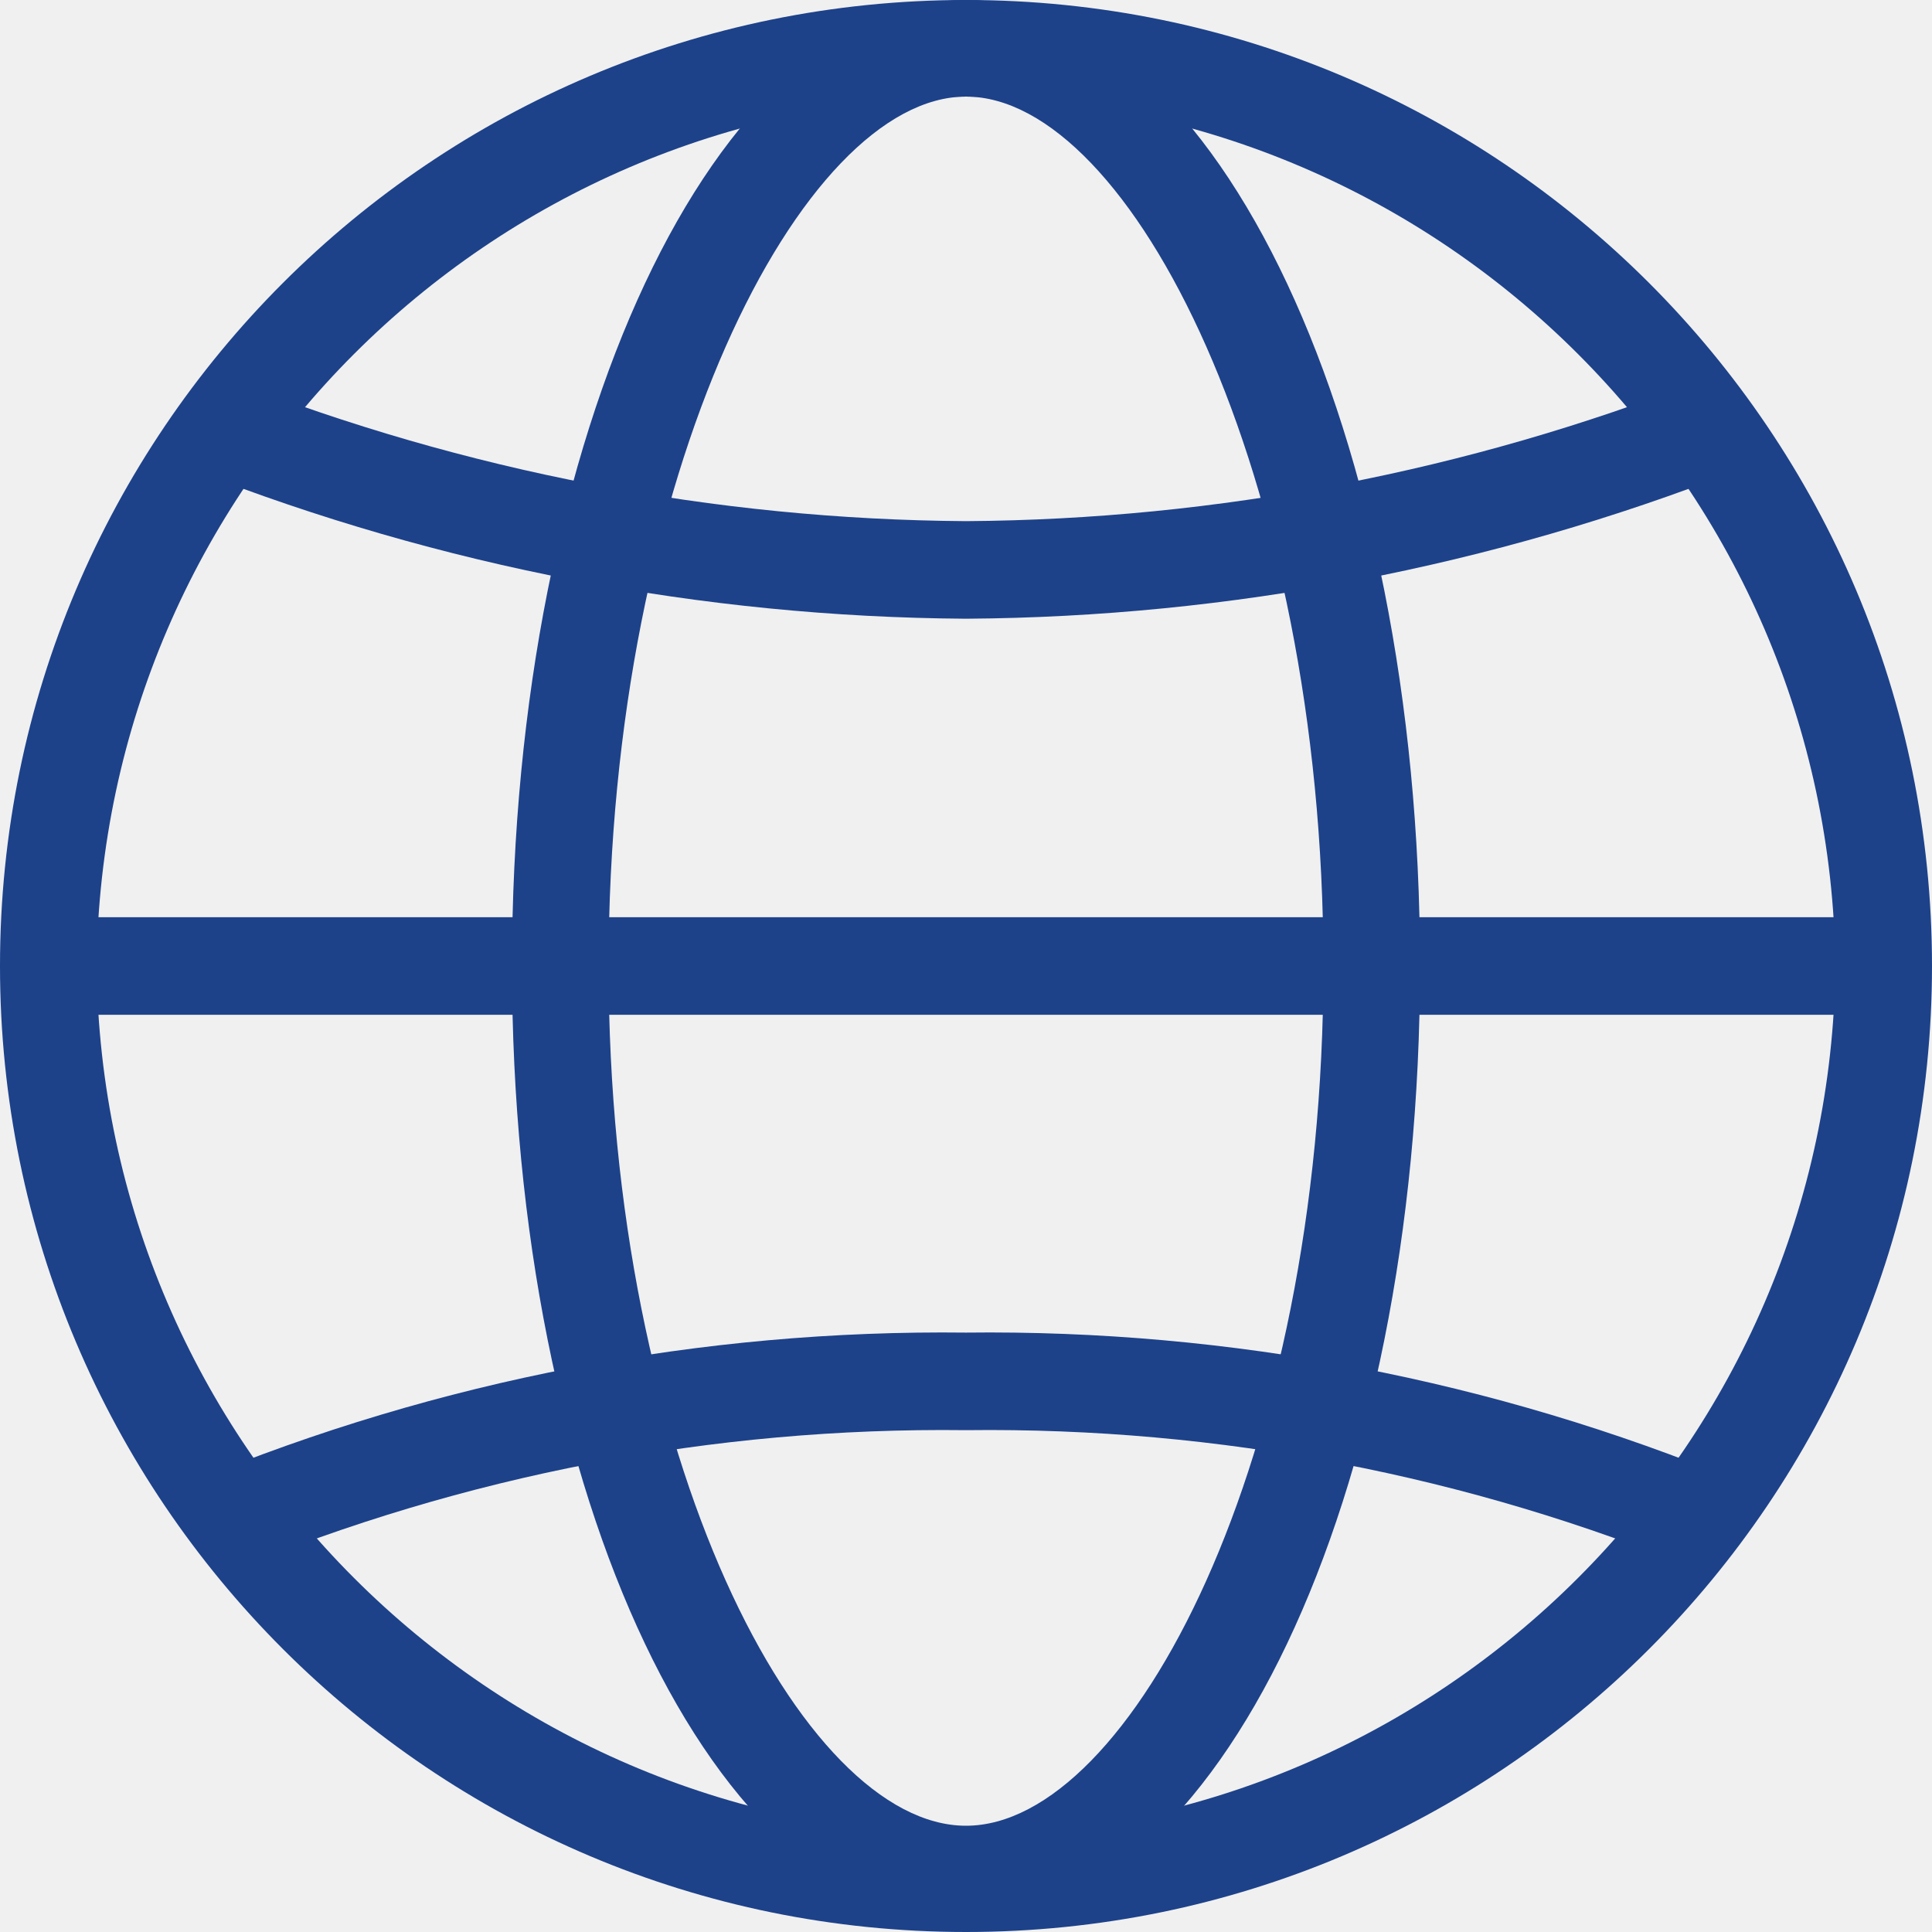
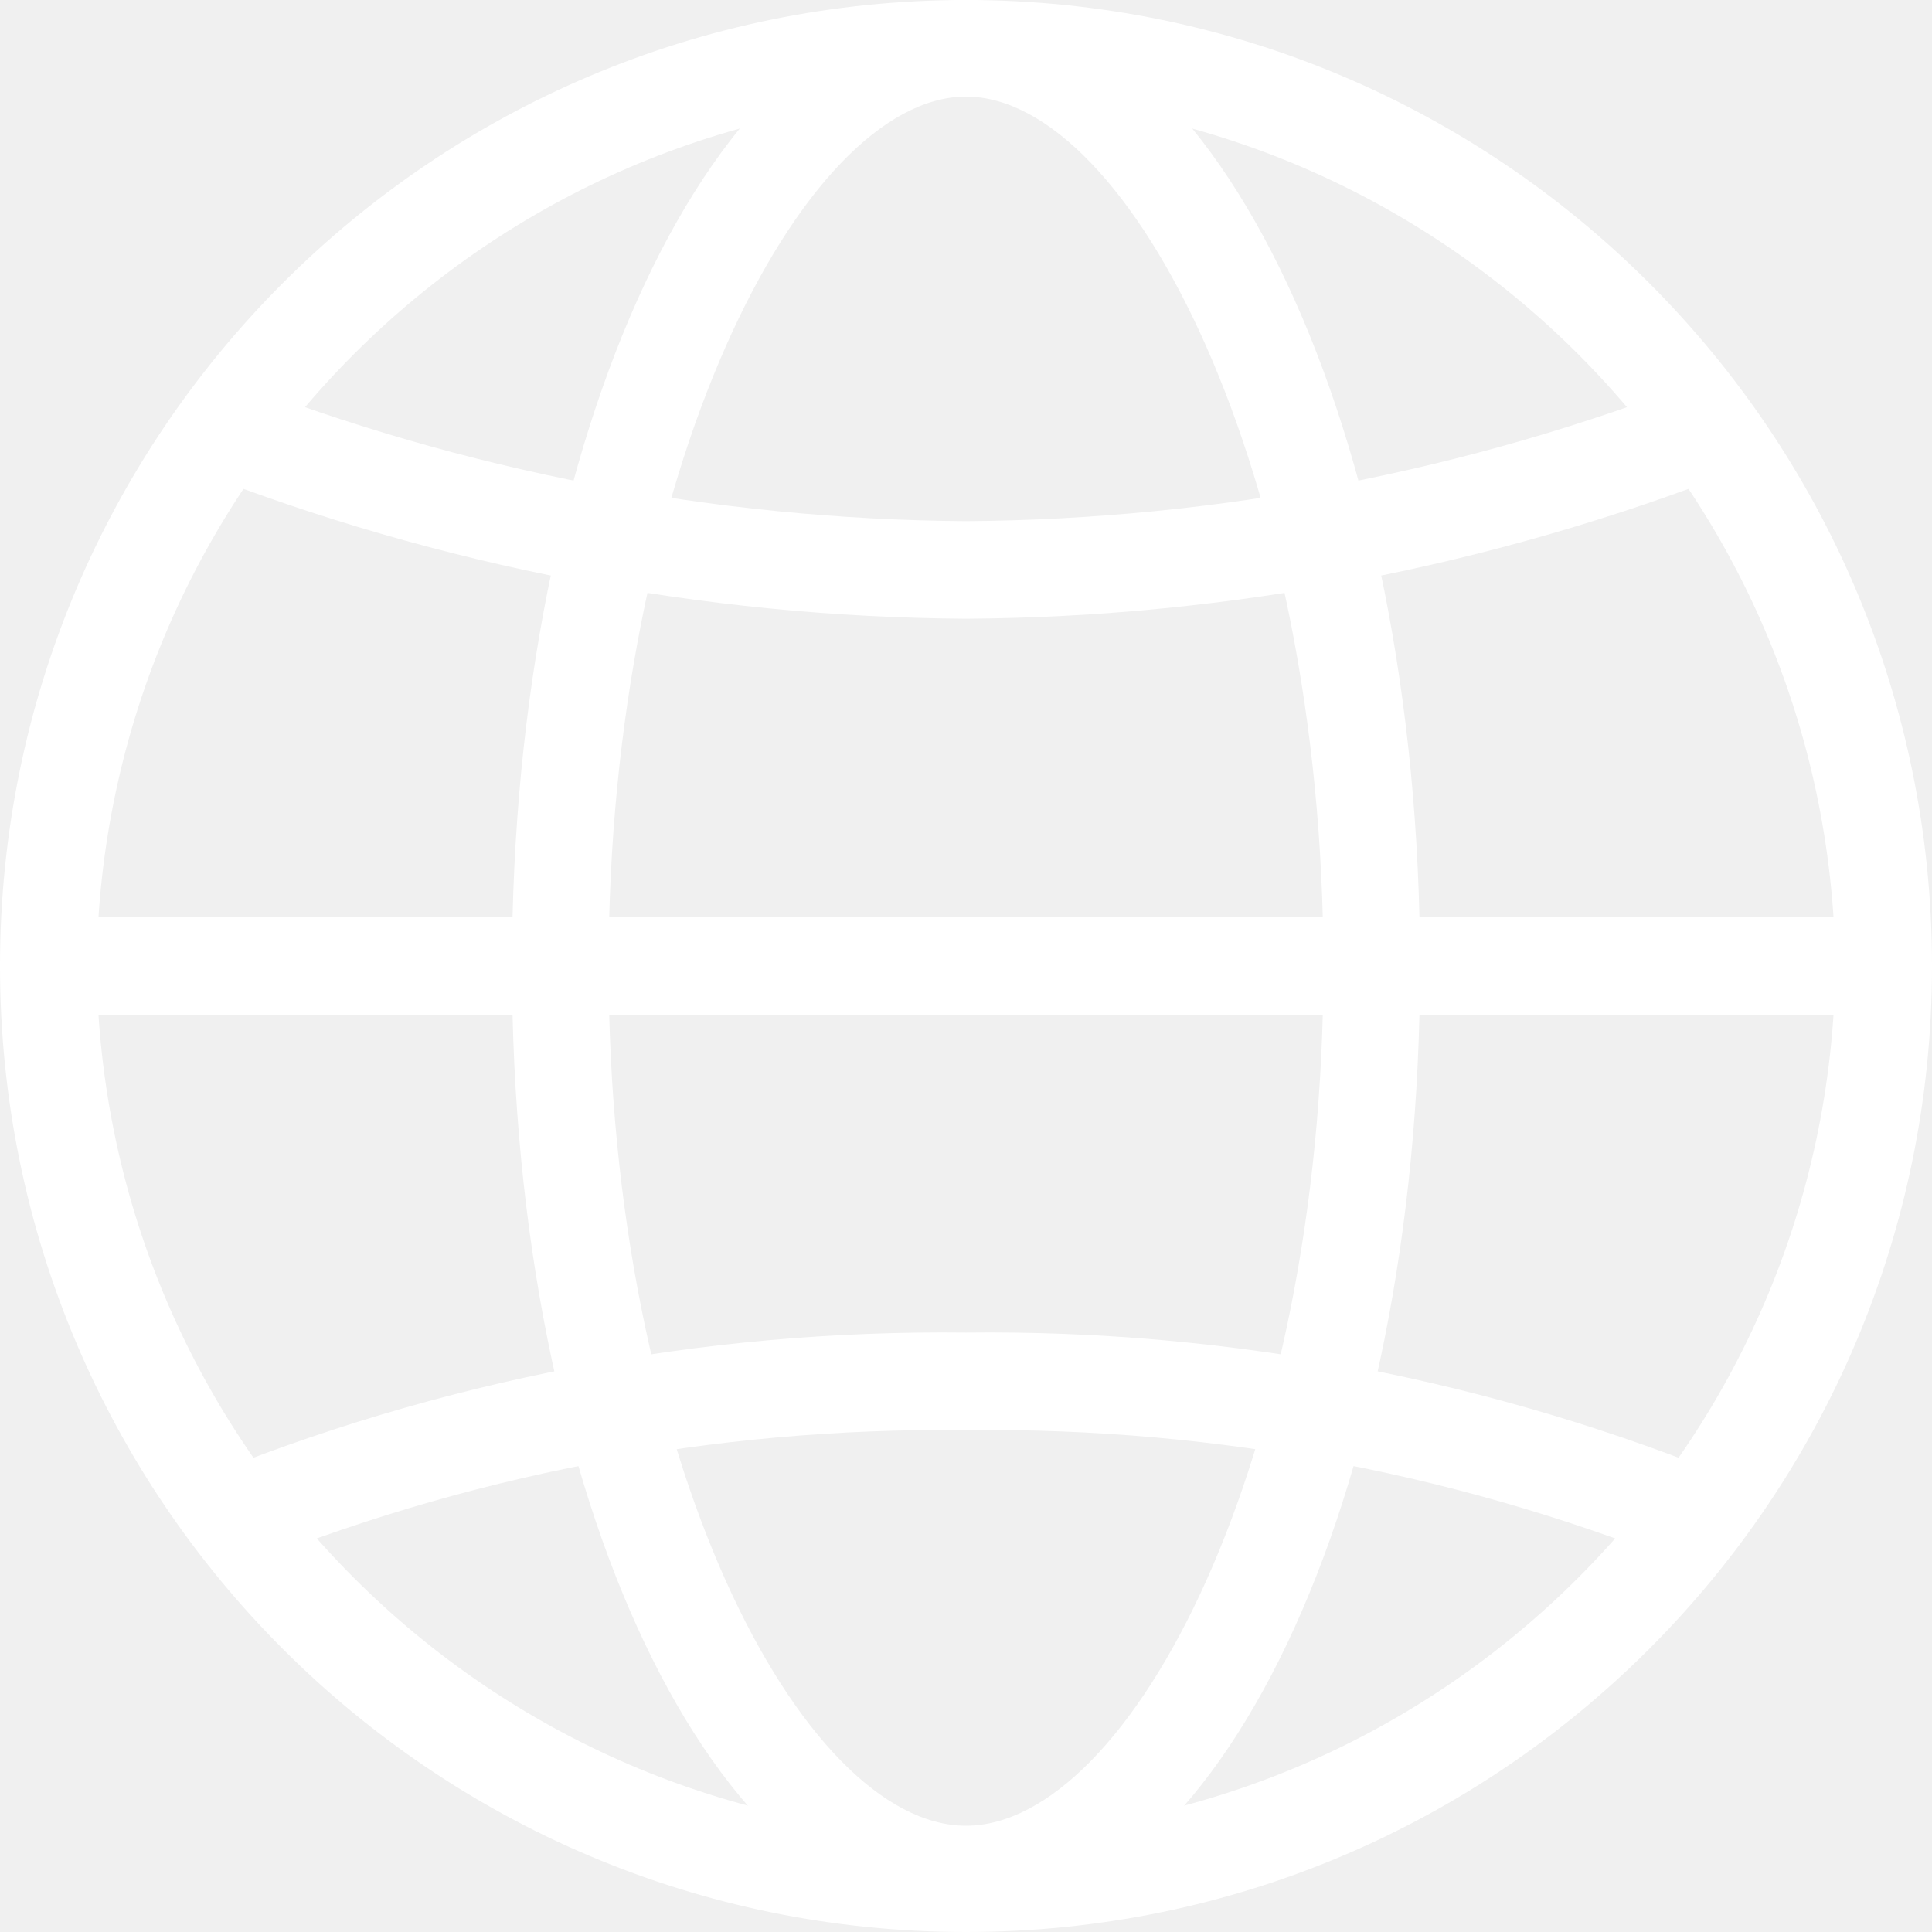
<svg xmlns="http://www.w3.org/2000/svg" id="Layer_1" data-name="Layer 1" viewBox="0 0 20 20">
  <defs>
-     <style>.cls-1{fill:#1d428a}.cls-2{fill:none;stroke:#1d428a;stroke-miterlimit:10;stroke-width:1.01px}</style>
+     <style>.cls-1{fill:#fff}.cls-2{fill:none;stroke:#fff;stroke-miterlimit:10;stroke-width:1.01px}</style>
  </defs>
  <path class="cls-1" d="M10 1a9.1 9.1 0 019 9 9.1 9.1 0 01-9 9 9.1 9.1 0 01-9-9 9.1 9.1 0 019-9m0-1a10 10 0 1010 10A10 10 0 0010 0z" />
  <path class="cls-2" d="M.4 10h19.3M2.2 4.4A21.8 21.8 0 0010 5.9a21.8 21.8 0 007.8-1.5M2.2 15.8a19.8 19.8 0 017.8-1.5 19.8 19.8 0 017.8 1.5" />
  <path class="cls-1" d="M10 1c1.7 0 3.7 3.9 3.7 9s-2 8.9-3.7 8.9-3.7-3.8-3.7-8.9 2-9 3.7-9m0-1C7.4 0 5.3 4.5 5.3 10s2.1 9.9 4.7 9.9 4.7-4.4 4.7-9.9S12.6 0 10 0z" />
</svg>
